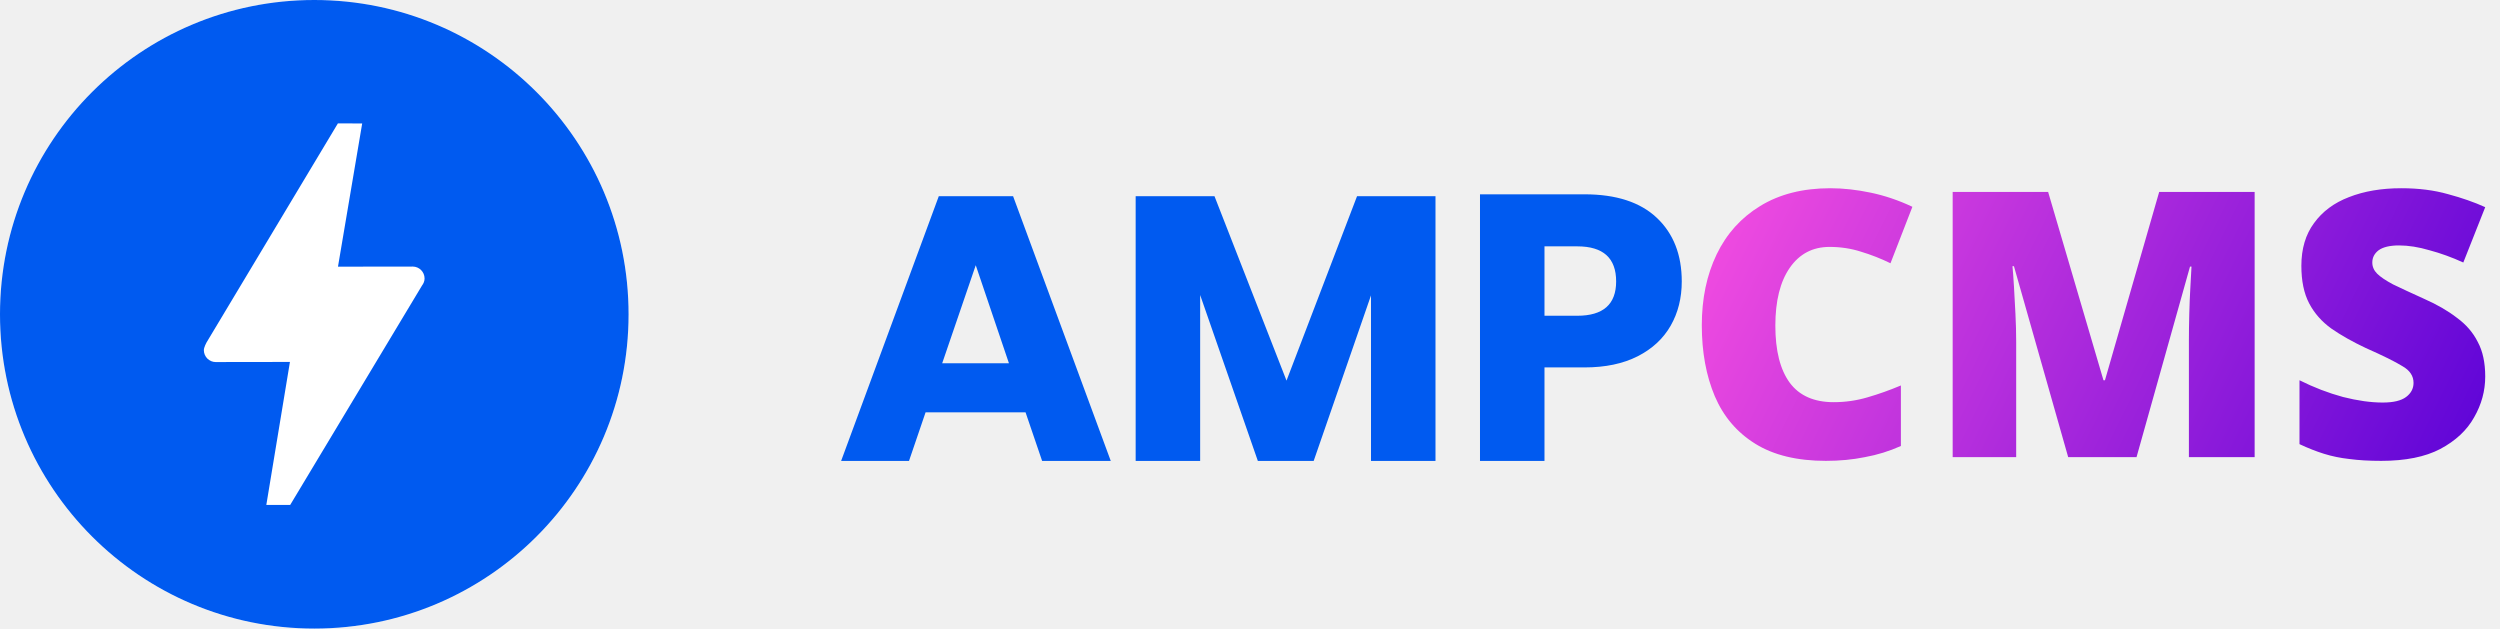
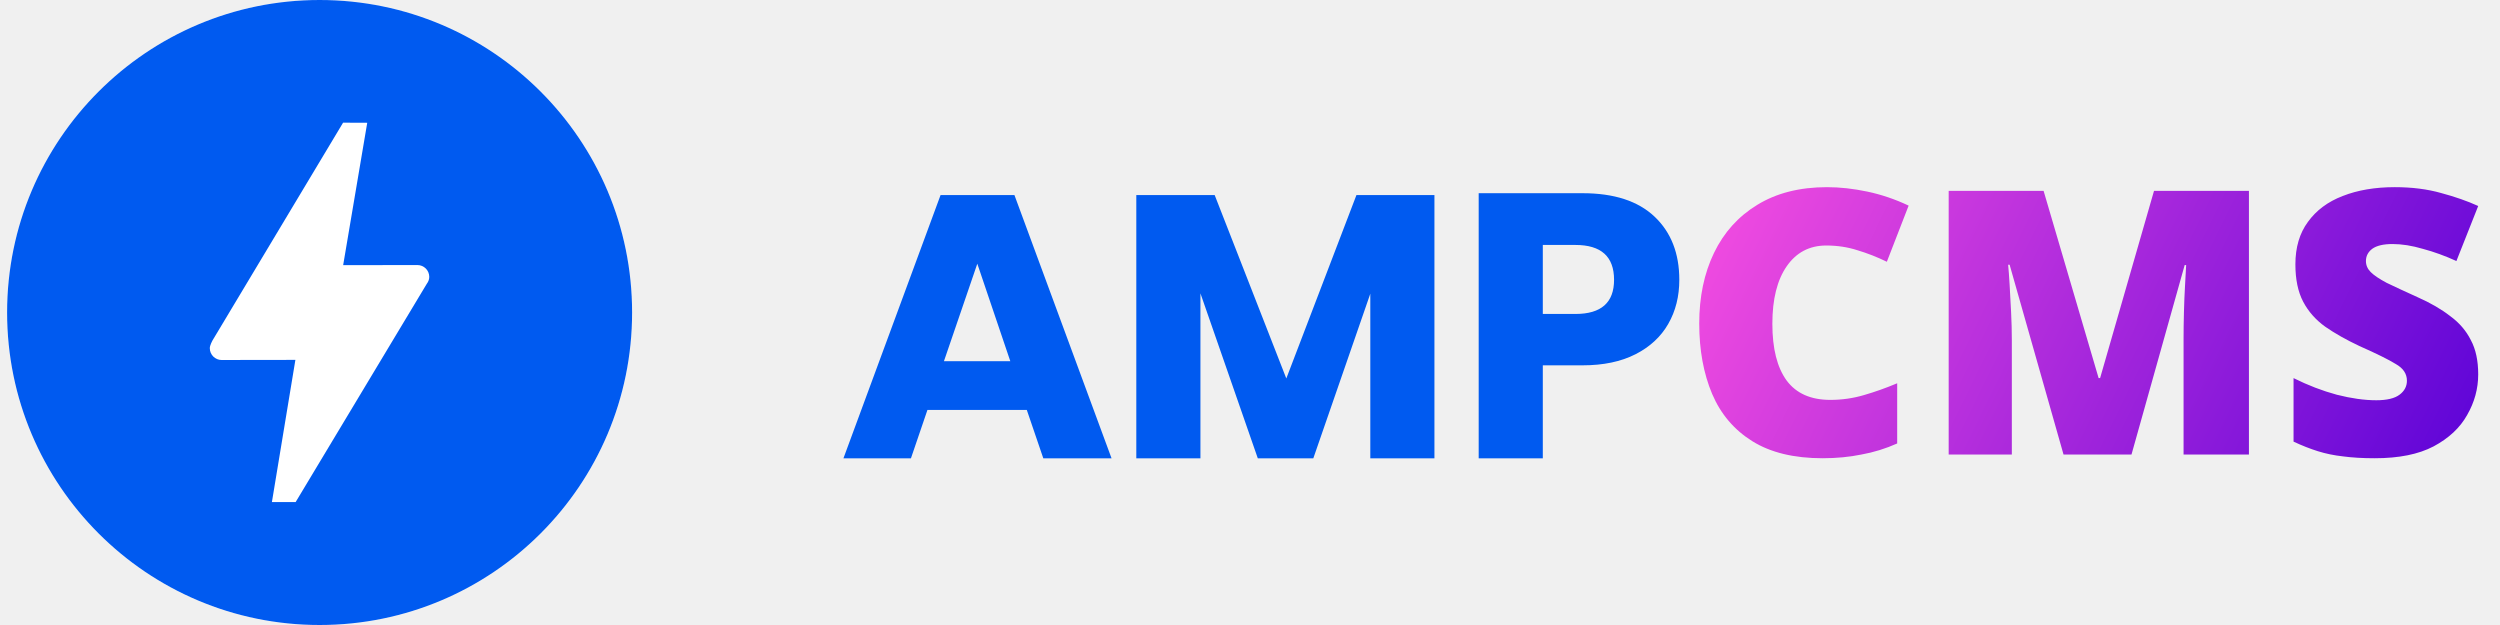
- <svg xmlns="http://www.w3.org/2000/svg" width="875" height="220" viewBox="0 0 875 220" fill="none">
+ <svg xmlns="http://www.w3.org/2000/svg" width="200" height="50" viewBox="0 0 875 220" fill="none">
  <path d="M640.35 86.42C634.457 86.42 629.82 88.847 626.44 93.7C623.06 98.553 621.37 105.313 621.37 113.98C621.37 122.733 623.06 129.407 626.44 134C629.82 138.507 634.933 140.76 641.78 140.76C645.853 140.76 649.797 140.197 653.61 139.07C657.51 137.943 661.41 136.557 665.31 134.91V156.1C661.237 157.92 657.033 159.22 652.7 160C648.453 160.867 643.903 161.3 639.05 161.3C628.997 161.3 620.763 159.307 614.35 155.32C607.937 151.333 603.213 145.787 600.18 138.68C597.147 131.487 595.63 123.21 595.63 113.85C595.63 104.49 597.363 96.213 600.83 89.02C604.297 81.827 609.367 76.193 616.04 72.12C622.8 67.96 630.99 65.88 640.61 65.88C645.117 65.88 649.84 66.4 654.78 67.44C659.72 68.48 664.573 70.127 669.34 72.38L661.67 92.14C658.29 90.493 654.867 89.15 651.4 88.11C647.933 86.983 644.25 86.42 640.35 86.42ZM723.864 160L704.884 93.18H704.364C704.537 94.913 704.71 97.253 704.884 100.2C705.057 103.147 705.23 106.353 705.404 109.82C705.577 113.2 705.664 116.493 705.664 119.7V160H683.434V67.18H716.844L736.214 133.09H736.734L755.714 67.18H789.124V160H766.114V119.31C766.114 116.363 766.157 113.243 766.244 109.95C766.33 106.57 766.46 103.407 766.634 100.46C766.807 97.427 766.937 95.043 767.024 93.31H766.504L747.784 160H723.864ZM869.827 131.79C869.827 136.817 868.527 141.583 865.927 146.09C863.414 150.597 859.471 154.28 854.097 157.14C848.811 159.913 841.921 161.3 833.427 161.3C829.181 161.3 825.454 161.083 822.247 160.65C819.127 160.303 816.181 159.697 813.407 158.83C810.634 157.963 807.774 156.837 804.827 155.45V133.09C809.854 135.603 814.924 137.553 820.037 138.94C825.151 140.24 829.787 140.89 833.947 140.89C837.674 140.89 840.404 140.24 842.137 138.94C843.871 137.64 844.737 135.993 844.737 134C844.737 131.573 843.437 129.623 840.837 128.15C838.324 126.59 834.034 124.467 827.967 121.78C823.374 119.613 819.387 117.36 816.007 115.02C812.627 112.593 810.027 109.647 808.207 106.18C806.387 102.713 805.477 98.337 805.477 93.05C805.477 87.07 806.951 82.087 809.897 78.1C812.844 74.027 816.917 70.993 822.117 69C827.404 66.92 833.514 65.88 840.447 65.88C846.514 65.88 851.974 66.573 856.827 67.96C861.681 69.26 866.014 70.777 869.827 72.51L862.157 91.88C858.171 90.06 854.227 88.63 850.327 87.59C846.514 86.463 842.961 85.9 839.667 85.9C836.461 85.9 834.077 86.463 832.517 87.59C831.044 88.717 830.307 90.147 830.307 91.88C830.307 93.353 830.871 94.653 831.997 95.78C833.124 96.907 834.987 98.163 837.587 99.55C840.274 100.85 843.914 102.54 848.507 104.62C853.014 106.613 856.827 108.823 859.947 111.25C863.154 113.59 865.581 116.407 867.227 119.7C868.961 122.907 869.827 126.937 869.827 131.79Z" fill="url(#paint0_linear)" />
  <path fill-rule="evenodd" clip-rule="evenodd" d="M0 110C0 170.751 49.249 220 110 220C170.754 220 220 170.751 220 110C220 49.249 170.754 0 110 0C49.249 0 0 49.249 0 110Z" fill="white" />
  <path d="M101.573 176.718H93.213L101.478 126.68L75.882 126.717C75.882 126.717 75.64 126.723 75.524 126.723C73.22 126.723 71.35 124.853 71.35 122.549C71.35 121.559 72.273 119.885 72.273 119.885L118.265 43.181L126.766 43.215L118.293 93.332L144.021 93.301C144.021 93.301 144.299 93.295 144.43 93.295C146.734 93.295 148.601 95.162 148.601 97.469C148.601 98.404 148.237 99.226 147.715 99.923L101.573 176.718ZM110 0C49.249 0 0 49.249 0 110C0 170.751 49.249 220 110 220C170.754 220 220 170.751 220 110C220 49.249 170.754 0 110 0Z" fill="#005AF0" />
  <path fill-rule="evenodd" clip-rule="evenodd" d="M358.937 144.305H323.957L318.149 161.333H294.389L328.577 68.669H354.581L388.769 161.333H364.745L358.937 144.305ZM353.129 127.145L341.513 92.825L329.765 127.145H353.129ZM502.421 68.669V161.333H479.849V103.385L459.785 161.333H440.249L420.053 103.253V161.333H397.481V68.669H425.069L450.281 133.217L474.965 68.669H502.421ZM540.569 128.597V161.333H517.997V68.009H554.561C565.65 68.009 574.097 70.759 579.905 76.259C585.713 81.759 588.617 89.173 588.617 98.501C588.617 104.309 587.319 109.479 584.723 114.011C582.127 118.543 578.277 122.107 573.173 124.703C568.069 127.299 561.865 128.597 554.561 128.597H540.569ZM552.053 110.513C561.117 110.513 565.649 106.509 565.649 98.501C565.649 90.317 561.117 86.225 552.053 86.225H540.569V110.513H552.053Z" fill="#005AF0" />
  <defs>
    <linearGradient id="paint0_linear" x1="589" y1="40" x2="875" y2="180" gradientUnits="userSpaceOnUse">
      <stop stop-color="#FF52E1" />
      <stop offset="1" stop-color="#5500D7" />
    </linearGradient>
  </defs>
</svg>
